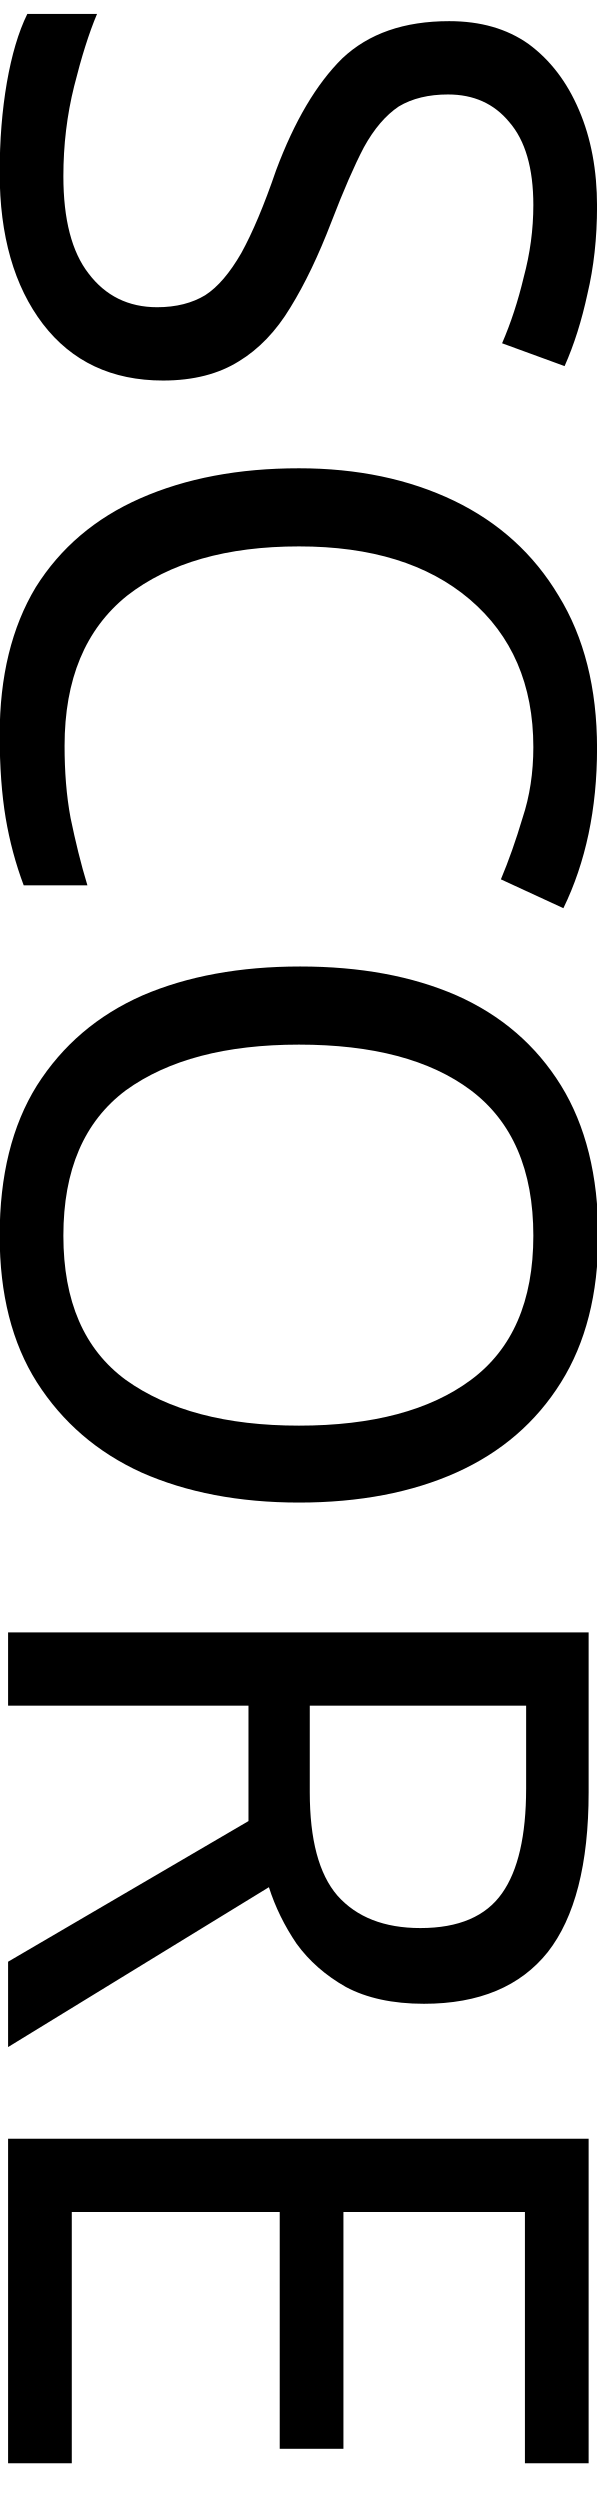
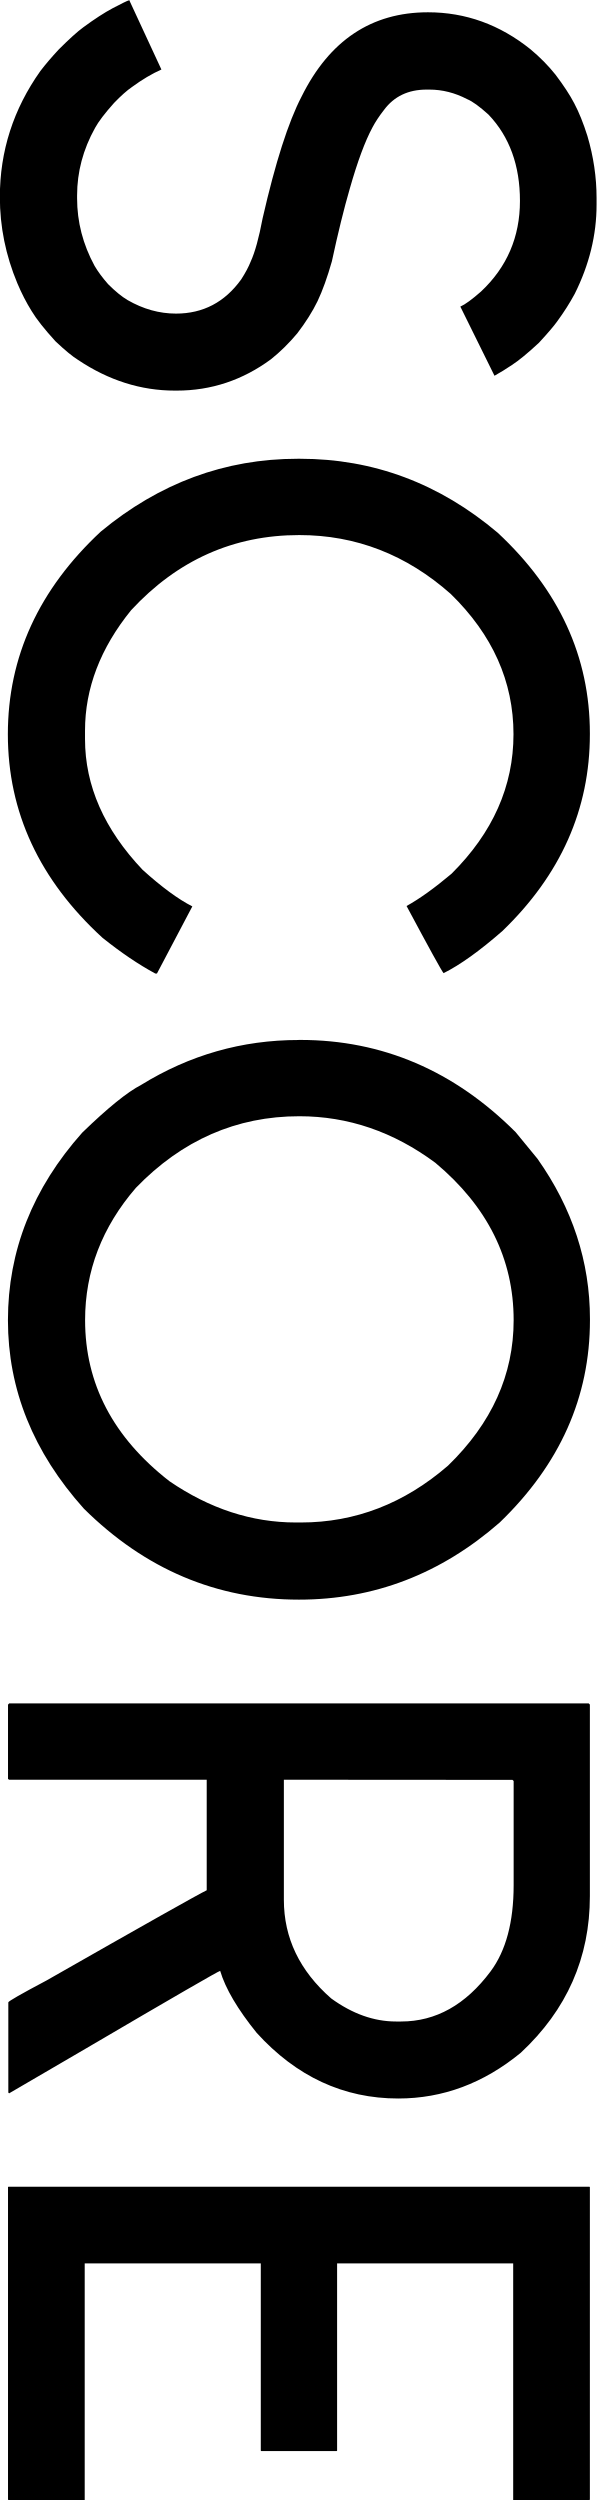
<svg xmlns="http://www.w3.org/2000/svg" id="svg8" version="1.1" viewBox="0 0 7.757 32.499" height="32.499mm" width="7.757mm">
  <defs id="defs2" />
  <g transform="translate(-45.85584,-103.0063)" id="layer1">
-     <text transform="rotate(90)" id="text843" y="-45.959" x="102.639" style="font-style:normal;font-variant:normal;font-weight:normal;font-stretch:normal;font-size:10.583px;line-height:1.25;font-family:'Louis George Caf';-inkscape-font-specification:'Louis George Caf';letter-spacing:0px;word-spacing:0px;fill:#000000;fill-opacity:1;stroke:none;stroke-width:0.265" xml:space="preserve">
-       <tspan style="stroke-width:0.265" id="tspan841" y="-45.959" x="102.639">
-         <tspan style="stroke-width:0.265" id="tspan839" y="-45.959" x="102.639">SCORE</tspan>
-       </tspan>
-     </text>
+     <g aria-label="SCORE" transform="rotate(90)" style="font-style:normal;font-variant:normal;font-weight:normal;font-stretch:normal;font-size:10.583px;line-height:1.25;font-family:'Louis George Caf';-inkscape-font-specification:'Louis George Caf';letter-spacing:0px;word-spacing:0px;fill:#000000;fill-opacity:1;stroke:none;stroke-width:0.265" id="text843">
+       <path d="m 103.006,-47.535 0.904,-0.419 q 0.083,0.186 0.227,0.382 0.067,0.098 0.207,0.233 0.202,0.181 0.326,0.248 0.419,0.233 0.878,0.233 h 0.036 q 0.46,0 0.878,-0.227 0.114,-0.067 0.238,-0.176 0.14,-0.14 0.207,-0.253 0.176,-0.305 0.176,-0.63 0,-0.527 -0.444,-0.847 -0.129,-0.083 -0.233,-0.124 -0.181,-0.083 -0.563,-0.155 -1.085,-0.248 -1.581,-0.506 -1.096,-0.543 -1.096,-1.643 0,-0.734 0.481,-1.333 0.155,-0.186 0.331,-0.326 0.212,-0.16 0.372,-0.243 0.176,-0.093 0.424,-0.171 0.403,-0.119 0.806,-0.119 h 0.088 q 0.589,0 1.158,0.284 0.181,0.098 0.357,0.227 0.088,0.062 0.279,0.238 0.202,0.217 0.289,0.351 0.077,0.114 0.14,0.227 l -0.899,0.444 q -0.041,-0.093 -0.196,-0.269 -0.475,-0.506 -1.178,-0.506 -0.692,0 -1.121,0.408 -0.16,0.176 -0.202,0.279 -0.124,0.238 -0.124,0.491 v 0.036 q 0,0.357 0.264,0.553 0.119,0.093 0.227,0.15 0.269,0.145 0.796,0.295 0.393,0.114 0.946,0.233 0.31,0.088 0.517,0.186 0.202,0.098 0.419,0.264 0.191,0.16 0.336,0.341 0.408,0.553 0.408,1.225 v 0.026 q 0,0.661 -0.398,1.256 -0.067,0.109 -0.243,0.295 -0.238,0.217 -0.393,0.31 -0.165,0.103 -0.362,0.186 -0.543,0.227 -1.121,0.227 -0.894,0 -1.638,-0.527 -0.134,-0.103 -0.279,-0.238 -0.207,-0.207 -0.289,-0.32 -0.16,-0.217 -0.248,-0.382 -0.093,-0.176 -0.103,-0.212 z" style="stroke-width:0.265" id="path4546" />
+       <path d="m 108.97,-49.726 v -0.031 q 0,-1.431 0.961,-2.568 1.116,-1.199 2.61,-1.199 h 0.01 q 1.462,0 2.558,1.137 0.388,0.444 0.548,0.765 -0.041,0.036 -0.873,0.481 -0.14,-0.253 -0.419,-0.584 -0.801,-0.806 -1.814,-0.806 -1.028,0 -1.824,0.816 -0.765,0.863 -0.765,1.969 0,1.282 0.977,2.186 0.739,0.599 1.566,0.599 h 0.109 q 0.91,0 1.7,-0.749 0.336,-0.372 0.475,-0.646 l 0.873,0.46 v 0.021 q -0.176,0.326 -0.465,0.687 -1.127,1.23 -2.646,1.23 -1.509,0 -2.635,-1.209 -0.946,-1.142 -0.946,-2.558 z" style="stroke-width:0.265" id="path4548" />
+       <path d="m 116.525,-49.737 v -0.021 q 0,-1.602 1.199,-2.801 l 0.346,-0.284 q 0.966,-0.682 2.083,-0.682 h 0.015 q 1.499,0 2.63,1.173 1.003,1.147 1.003,2.61 0,1.602 -1.183,2.796 -1.101,0.987 -2.449,0.987 -1.354,0 -2.439,-0.966 -0.481,-0.496 -0.62,-0.765 -0.584,-0.946 -0.584,-2.046 z m 0.992,-0.01 q 0,1.225 0.93,2.124 0.765,0.661 1.721,0.661 1.24,0 2.093,-1.096 0.537,-0.785 0.537,-1.643 v -0.067 q 0,-1.059 -0.739,-1.912 -0.827,-0.853 -1.891,-0.853 -1.194,0 -2.046,1.018 -0.605,0.816 -0.605,1.767 z" style="stroke-width:0.265" id="path4550" />
+       <path d="m 125.15,-45.975 v -7.534 l 0.015,-0.015 h 2.491 q 1.199,0 2.036,0.899 0.594,0.723 0.594,1.592 0,1.065 -0.853,1.84 -0.46,0.372 -0.806,0.475 0,0.026 1.013,1.752 l 0.579,0.992 -0.01,0.01 h -1.173 q -0.021,0 -0.284,-0.496 -1.096,-1.922 -1.173,-2.083 h -1.437 v 2.568 l -0.01,0.015 h -0.966 z m 0.992,-3.571 h 1.561 q 0.744,0 1.282,-0.615 0.3,-0.413 0.3,-0.842 v -0.067 q 0,-0.677 -0.651,-1.163 -0.403,-0.3 -1.121,-0.3 h -1.354 l -0.015,0.015 z" style="stroke-width:0.265" id="path4552" />
+       <path d="m 131.433,-45.964 v -7.555 l 0.005,-0.005 h 4.062 l 0.005,0.005 v 0.992 h -3.075 v 2.289 h 2.434 l 0.005,0.005 v 0.982 l -0.005,0.005 h -2.434 v 2.289 h 3.075 v 0.992 l -0.005,0.005 h -4.062 z" style="stroke-width:0.265" id="path4554" />
+     </g>
  </g>
</svg>
